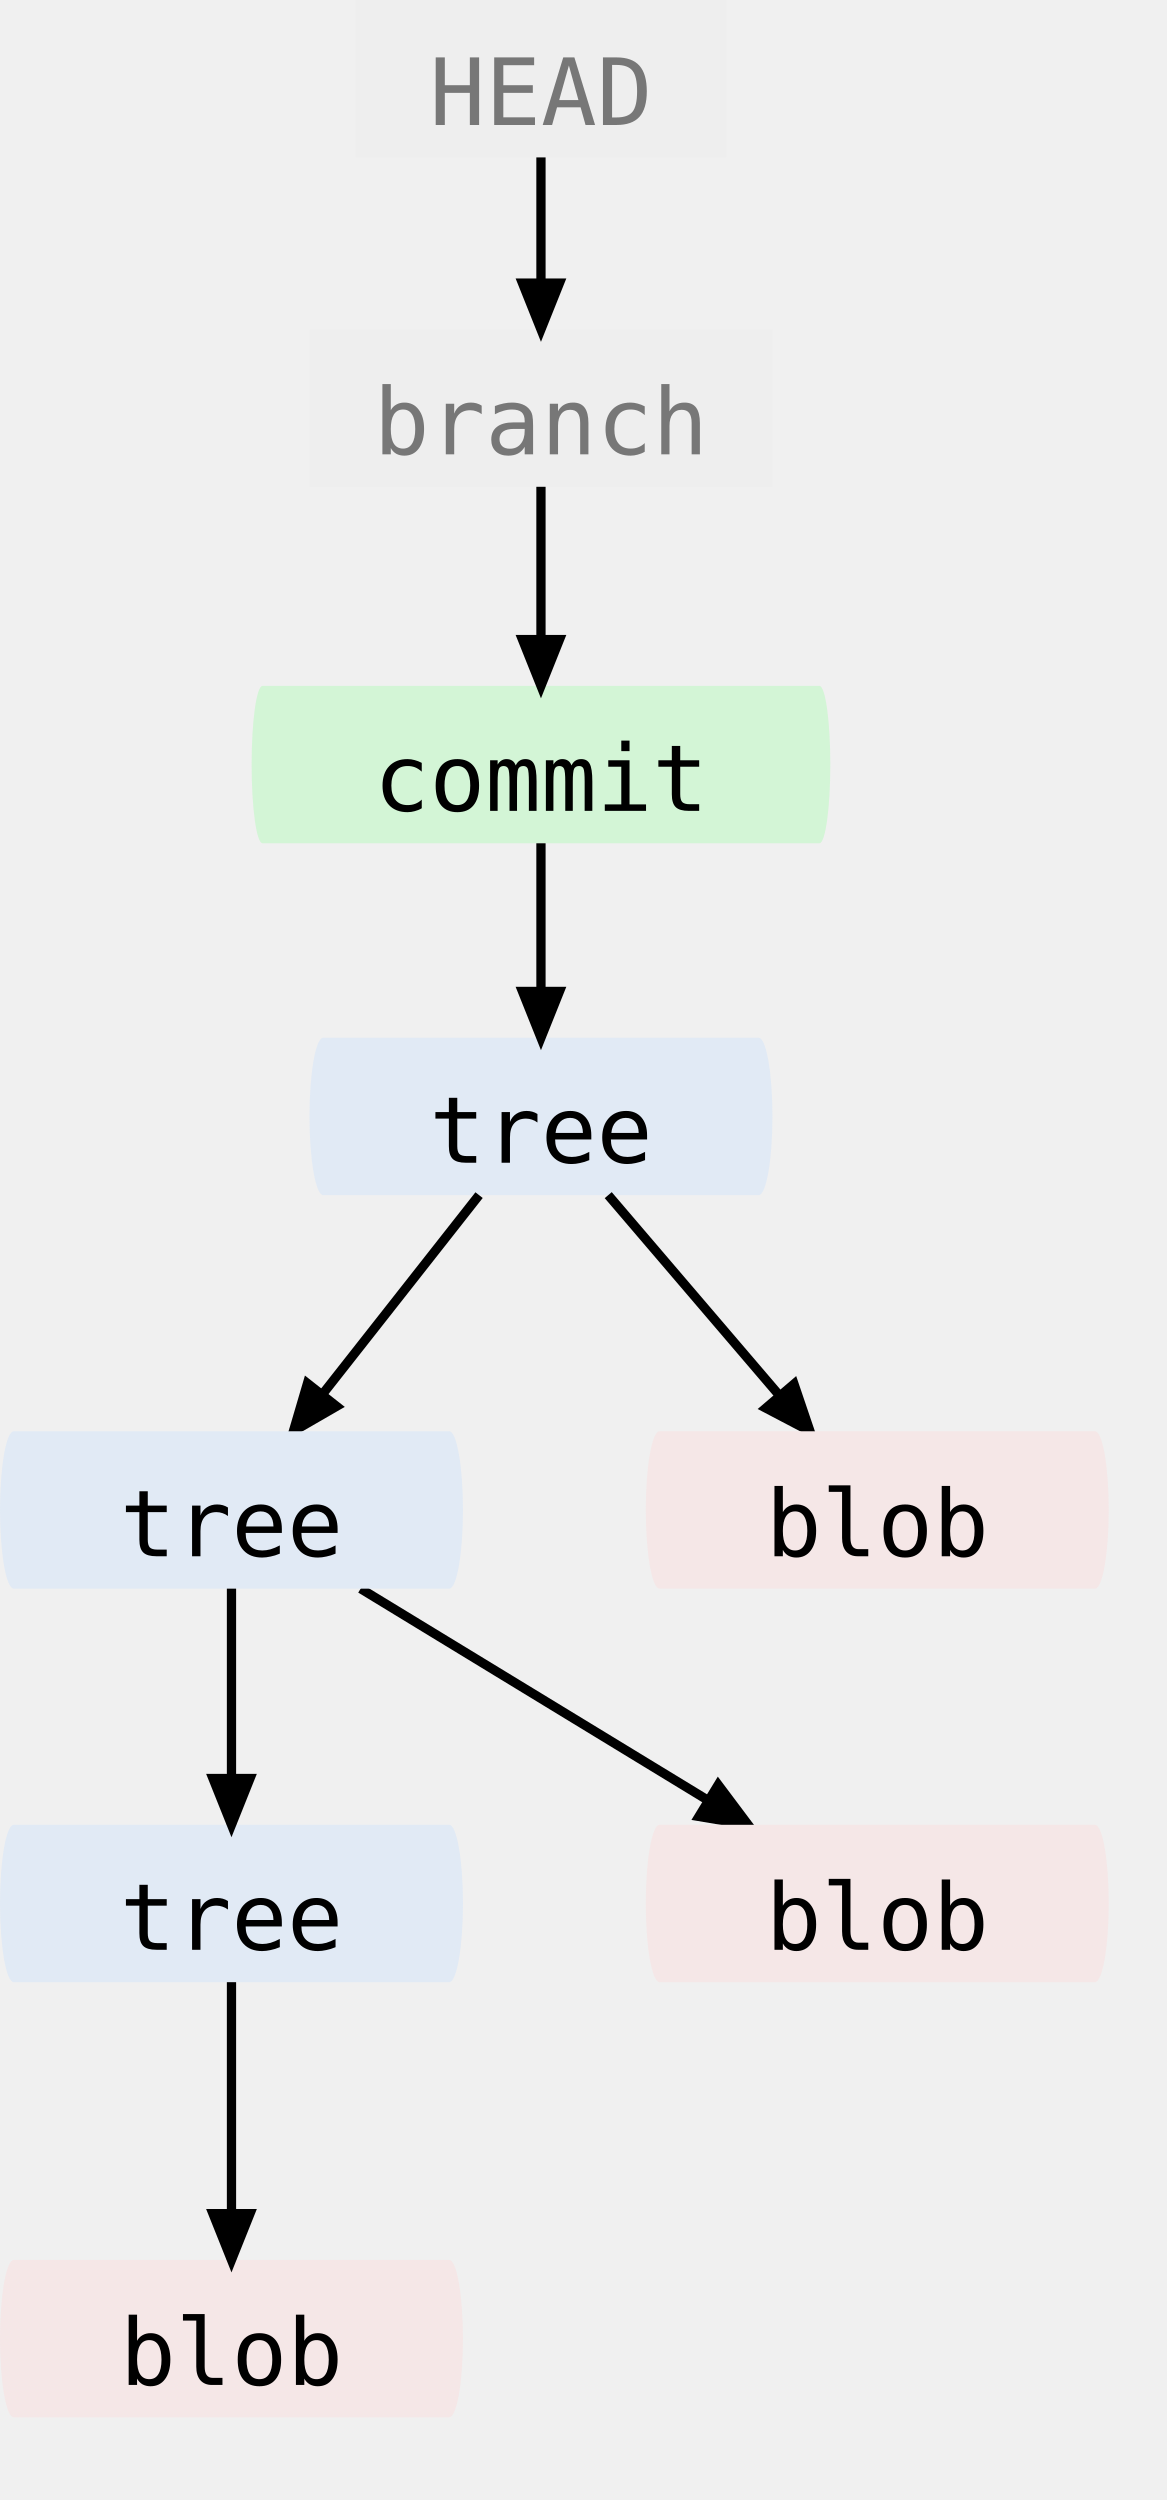
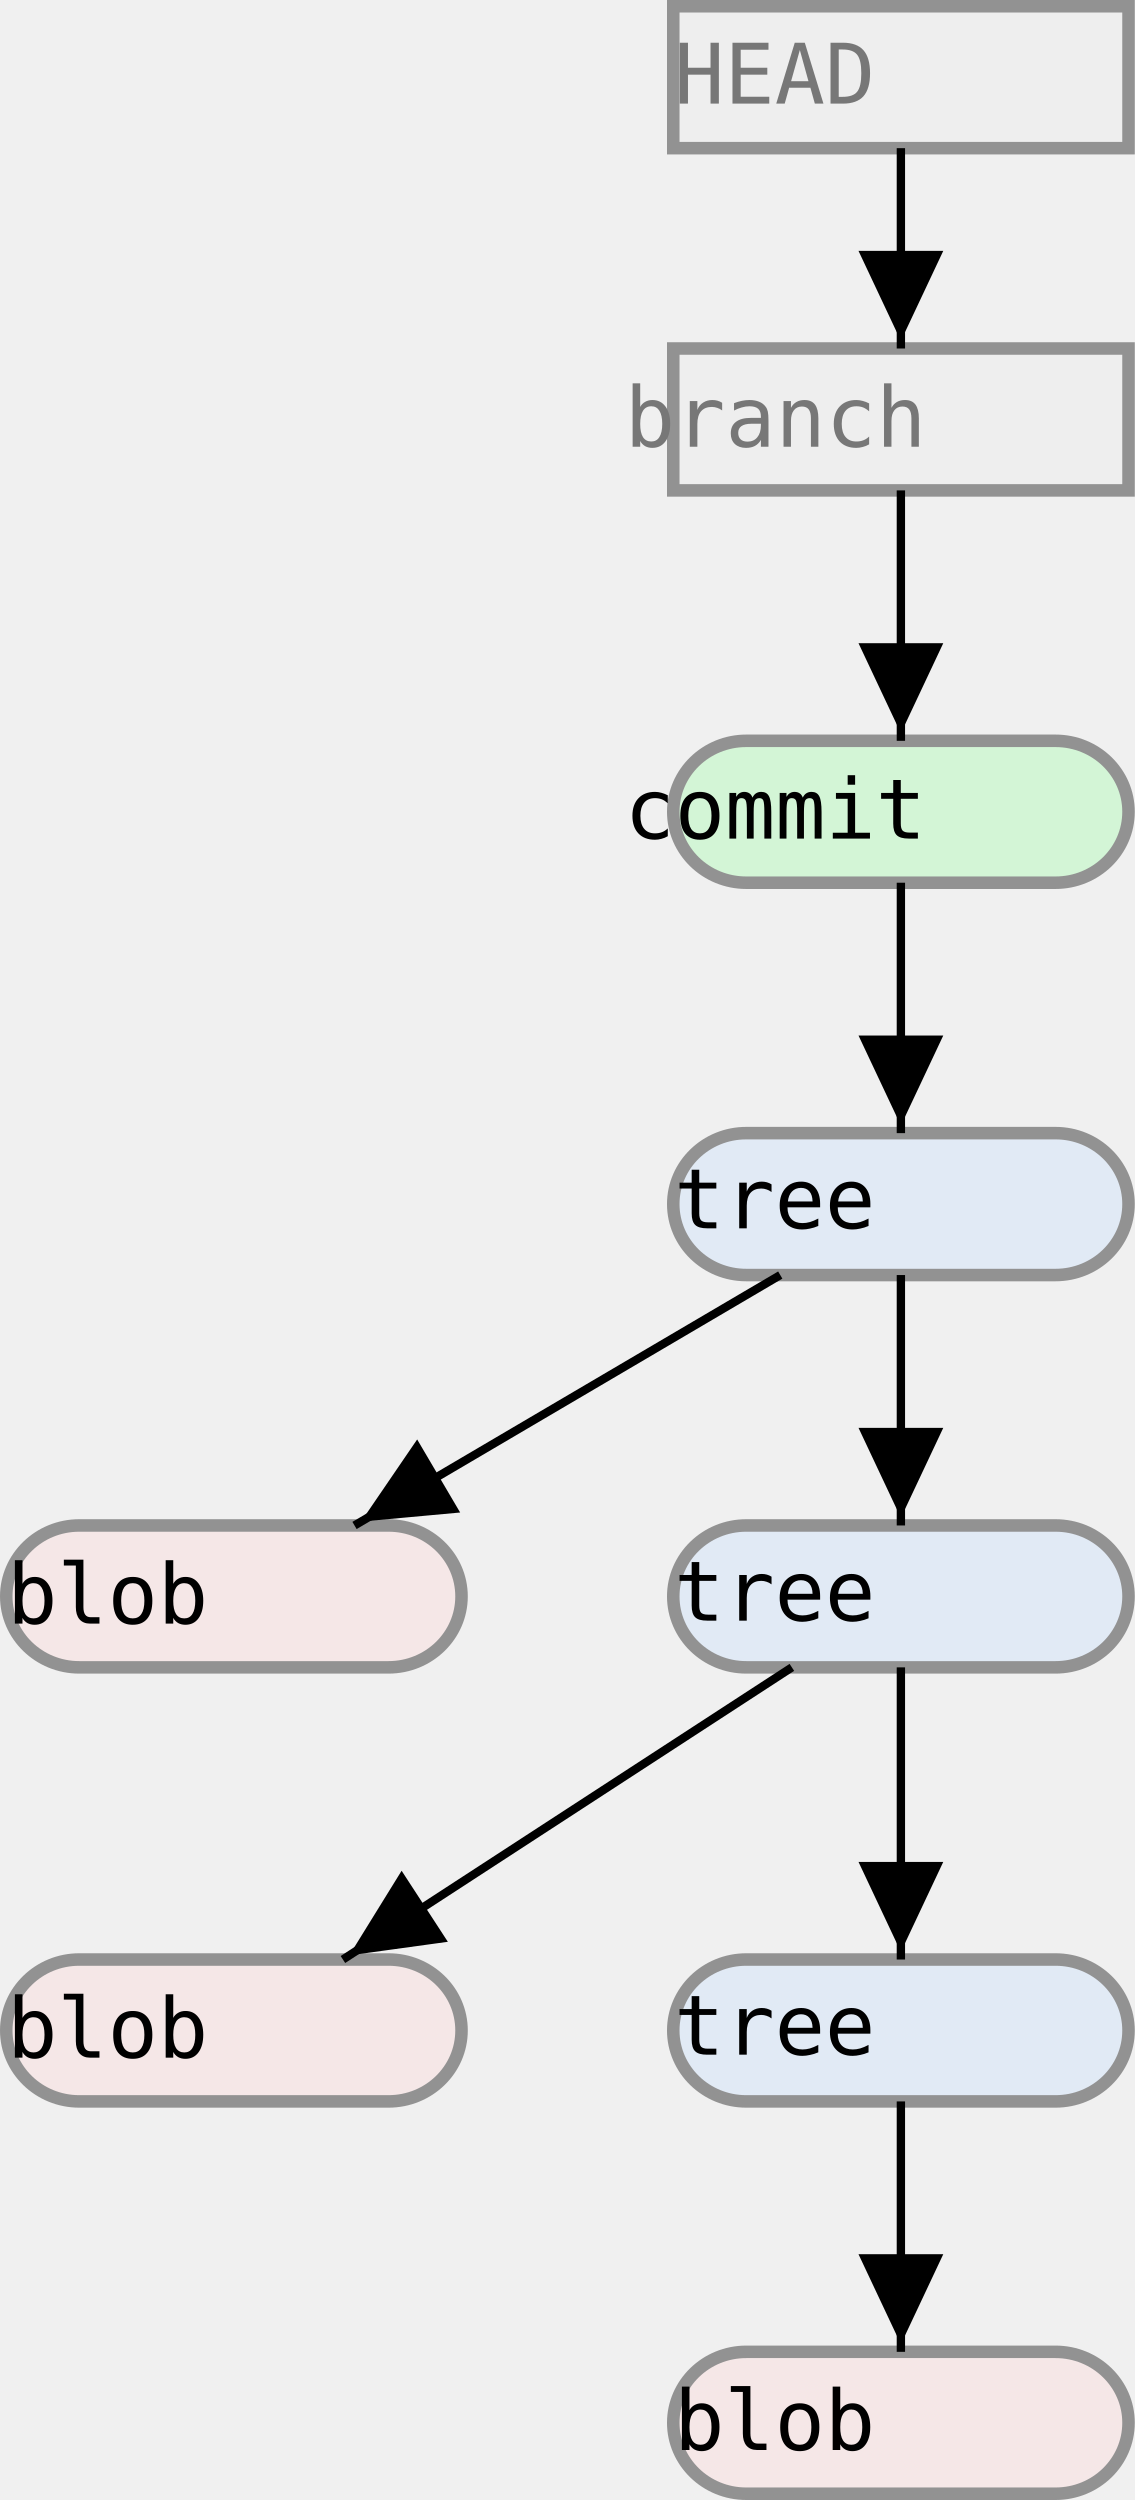
- <svg xmlns="http://www.w3.org/2000/svg" width="126.0" height="270.0">
-   <defs>
-     <marker orient="auto" refY="0.0" refX="0.0" id="Arrow1Lend_000000_1.000000px" style="overflow:visible;">
-       <path id="path_Arrow1Lend_000000_1.000000px" d="M -5,0.0 L -5,-2.0 L 0.0,0.0 L -5,2.0 z " style="fill:#000000;fill-rule:evenodd;stroke:#000000;stroke-width:1.0px;marker-start:none;" transform="scale(1)" />
+ <svg xmlns="http://www.w3.org/2000/svg" width="135.947" height="299.5" version="1.1" id="svg86" xml:space="preserve">
+   <defs id="defs6">
+     <marker orient="auto" refY="0" refX="0" id="Arrow1Lend_000000_1.000000px" style="overflow:visible">
+       <path id="path_Arrow1Lend_000000_1.000000px" d="M -5,0 V -2 L 0,0 -5,2 Z" style="fill:#000000;fill-rule:evenodd;stroke:#000000;stroke-width:1px;marker-start:none" />
+     </marker>
+     <marker orient="auto" refY="0" refX="0" id="Arrow1Lend_cccccc_1.000000px" style="overflow:visible">
+       <path id="path_Arrow1Lend_cccccc_1.000000px" d="M -5,0 V -2 L 0,0 -5,2 Z" style="fill:#cccccc;fill-rule:evenodd;stroke:#cccccc;stroke-width:1px;marker-start:none" />
+     </marker>
+     <marker orient="auto" refY="0" refX="0" id="Arrow1Lend_000000_1.000000px-4" style="overflow:visible">
+       <path id="path_Arrow1Lend_000000_1.000000px-74" d="M -5,0 V -2 L 0,0 -5,2 Z" style="fill:#000000;fill-rule:evenodd;stroke:#000000;stroke-width:1px;marker-start:none" />
+     </marker>
+     <rect x="318.086" y="219.016" width="10.384" height="29.798" id="rect3302" />
+     <marker orient="auto" refY="0" refX="0" id="Arrow1Lend_000000_1.000000px-6" style="overflow:visible">
+       <path id="path_Arrow1Lend_000000_1.000000px-7" d="M -5,0 V -2 L 0,0 -5,2 Z" style="fill:#000000;fill-rule:evenodd;stroke:#000000;stroke-width:1px;marker-start:none" />
+     </marker>
+     <marker style="overflow:visible" id="TriangleStart-0-1-82-4" refX="4" refY="0" orient="auto-start-reverse" markerWidth="10.784" markerHeight="10.155" viewBox="0 0 5.324 6.155" preserveAspectRatio="none">
+       <path transform="scale(0.5)" style="fill:context-stroke;fill-rule:evenodd;stroke:context-stroke;stroke-width:1pt" d="M 5.77,0 -2.88,5 V -5 Z" id="path135-8-9-9-3" />
+     </marker>
+     <marker style="overflow:visible" id="TriangleStart-0-1-82-7" refX="4" refY="0" orient="auto-start-reverse" markerWidth="10.784" markerHeight="10.155" viewBox="0 0 5.324 6.155" preserveAspectRatio="none">
+       <path transform="scale(0.5)" style="fill:context-stroke;fill-rule:evenodd;stroke:context-stroke;stroke-width:1pt" d="M 5.77,0 -2.88,5 V -5 Z" id="path135-8-9-9-8" />
+     </marker>
+     <marker style="overflow:visible" id="TriangleStart-0-1-82-8" refX="4" refY="0" orient="auto-start-reverse" markerWidth="10.784" markerHeight="10.155" viewBox="0 0 5.324 6.155" preserveAspectRatio="none">
+       <path transform="scale(0.5)" style="fill:context-stroke;fill-rule:evenodd;stroke:context-stroke;stroke-width:1pt" d="M 5.77,0 -2.88,5 V -5 Z" id="path135-8-9-9-84" />
+     </marker>
+     <marker style="overflow:visible" id="TriangleStart-0-1-82-2" refX="4" refY="0" orient="auto-start-reverse" markerWidth="10.784" markerHeight="10.155" viewBox="0 0 5.324 6.155" preserveAspectRatio="none">
+       <path transform="scale(0.5)" style="fill:context-stroke;fill-rule:evenodd;stroke:context-stroke;stroke-width:1pt" d="M 5.77,0 -2.88,5 V -5 Z" id="path135-8-9-9-0" />
+     </marker>
+     <marker style="overflow:visible" id="TriangleStart-0-1-82-9" refX="4" refY="0" orient="auto-start-reverse" markerWidth="10.784" markerHeight="10.155" viewBox="0 0 5.324 6.155" preserveAspectRatio="none">
+       <path transform="scale(0.5)" style="fill:context-stroke;fill-rule:evenodd;stroke:context-stroke;stroke-width:1pt" d="M 5.77,0 -2.88,5 V -5 Z" id="path135-8-9-9-2" />
+     </marker>
+     <marker style="overflow:visible" id="TriangleStart-0-1-82-49" refX="4" refY="0" orient="auto-start-reverse" markerWidth="10.784" markerHeight="10.155" viewBox="0 0 5.324 6.155" preserveAspectRatio="none">
+       <path transform="scale(0.5)" style="fill:context-stroke;fill-rule:evenodd;stroke:context-stroke;stroke-width:1pt" d="M 5.77,0 -2.88,5 V -5 Z" id="path135-8-9-9-5" />
+     </marker>
+     <marker style="overflow:visible" id="TriangleStart-0-1-82-87" refX="4" refY="0" orient="auto-start-reverse" markerWidth="10.784" markerHeight="10.155" viewBox="0 0 5.324 6.155" preserveAspectRatio="none">
+       <path transform="scale(0.5)" style="fill:context-stroke;fill-rule:evenodd;stroke:context-stroke;stroke-width:1pt" d="M 5.77,0 -2.88,5 V -5 Z" id="path135-8-9-9-1" />
+     </marker>
+     <marker style="overflow:visible" id="TriangleStart-0-1-82-49-7" refX="4" refY="0" orient="auto-start-reverse" markerWidth="10.784" markerHeight="10.155" viewBox="0 0 5.324 6.155" preserveAspectRatio="none">
+       <path transform="scale(0.5)" style="fill:context-stroke;fill-rule:evenodd;stroke:context-stroke;stroke-width:1pt" d="M 5.77,0 -2.88,5 V -5 Z" id="path135-8-9-9-5-5" />
+     </marker>
+     <marker orient="auto" refY="0" refX="0" id="Arrow1Lend_000000_1.000000px-5" style="overflow:visible">
+       <path id="path_Arrow1Lend_000000_1.000000px-741" d="M -5,0 V -2 L 0,0 -5,2 Z" style="fill:#000000;fill-rule:evenodd;stroke:#000000;stroke-width:1px;marker-start:none" />
    </marker>
  </defs>
-   <g transform="translate(-2.75568,-5.499)">
-     <g style="fill:#fff;stroke:#000000;stroke-width:1px">
-       <rect id="1083" width="62.5" height="17.0" x="29.93" y="79.574" rx="1.178" ry="8.5" style="fill:#d3f5d6;stroke:none;stroke-width:3px" />
-       <text id="1083_text" x="39.93" y="82.574" style="fill:#000000;stroke:#000000;stroke-width:0;font-family: Inconsolata;font-size:10px">
-         <tspan id="1083_line1" text-anchor="middle" x="61.18" y="93.074" text-align="center" font-family="Inconsolata" font-size="10.0px" fill="#000000" stroke="#000000">commit</tspan>
-       </text>
-       <rect id="1084" width="50.0" height="17.0" x="36.18" y="117.574" rx="1.489" ry="8.5" style="fill:#e1eaf5;stroke:none;stroke-width:3px" />
-       <text id="1084_text" x="46.18" y="120.574" style="fill:#000000;stroke:#000000;stroke-width:0;font-family: Inconsolata;font-size:10px">
-         <tspan id="1084_line1" text-anchor="middle" x="61.18" y="131.074" text-align="center" font-family="Inconsolata" font-size="10.0px" fill="#000000" stroke="#000000">tree</tspan>
-       </text>
-       <path id="1085" style="stroke:#000000;marker-end:url(#Arrow1Lend_000000_1.000000px);marker-start:none;fill:none" d="M 61.18,96.574 L 61.18,117.574" />
-       <path id="1086" style="stroke:#000000;marker-end:url(#Arrow1Lend_000000_1.000000px);marker-start:none;fill:none" d="M 68.444,134.574 L 90.236,160.074" />
-       <path id="1087" style="stroke:#000000;marker-end:url(#Arrow1Lend_000000_1.000000px);marker-start:none;fill:none" d="M 54.495,134.574 L 34.441,160.074" />
-       <path id="1088" style="stroke:#000000;marker-end:url(#Arrow1Lend_000000_1.000000px);marker-start:none;fill:none" d="M 41.705,177.074 L 83.551,202.574" />
-       <rect id="1089" width="50.0" height="17.0" x="2.756" y="249.574" rx="1.489" ry="8.5" style="fill:#f5e7e7;stroke:none;stroke-width:3px" />
-       <text id="1089_text" x="12.756" y="252.574" style="fill:#000000;stroke:#000000;stroke-width:0;font-family: Inconsolata;font-size:10px">
-         <tspan id="1089_line1" text-anchor="middle" x="27.756" y="263.074" text-align="center" font-family="Inconsolata" font-size="10.0px" fill="#000000" stroke="#000000">blob</tspan>
-       </text>
-       <rect id="1090" width="50.0" height="17.0" x="2.756" y="202.574" rx="1.489" ry="8.5" style="fill:#e1eaf5;stroke:none;stroke-width:3px" />
-       <text id="1090_text" x="12.756" y="205.574" style="fill:#000000;stroke:#000000;stroke-width:0;font-family: Inconsolata;font-size:10px">
-         <tspan id="1090_line1" text-anchor="middle" x="27.756" y="216.074" text-align="center" font-family="Inconsolata" font-size="10.0px" fill="#000000" stroke="#000000">tree</tspan>
-       </text>
-       <rect id="1091" width="50.0" height="17.0" x="2.756" y="160.074" rx="1.489" ry="8.5" style="fill:#e1eaf5;stroke:none;stroke-width:3px" />
-       <text id="1091_text" x="12.756" y="163.074" style="fill:#000000;stroke:#000000;stroke-width:0;font-family: Inconsolata;font-size:10px">
-         <tspan id="1091_line1" text-anchor="middle" x="27.756" y="173.574" text-align="center" font-family="Inconsolata" font-size="10.0px" fill="#000000" stroke="#000000">tree</tspan>
-       </text>
-       <rect id="1092" width="50.0" height="17.0" x="72.5" y="160.074" rx="1.489" ry="8.5" style="fill:#f5e7e7;stroke:none;stroke-width:3px" />
-       <text id="1092_text" x="82.5" y="163.074" style="fill:#000000;stroke:#000000;stroke-width:0;font-family: Inconsolata;font-size:10px">
-         <tspan id="1092_line1" text-anchor="middle" x="97.5" y="173.574" text-align="center" font-family="Inconsolata" font-size="10.0px" fill="#000000" stroke="#000000">blob</tspan>
-       </text>
-       <path id="1100" style="stroke:#000000;marker-end:url(#Arrow1Lend_000000_1.000000px);marker-start:none;fill:none" d="M 27.756,177.074 L 27.756,202.574" />
-       <rect id="1101" width="50.0" height="17.0" x="72.5" y="202.574" rx="1.489" ry="8.5" style="fill:#f5e7e7;stroke:none;stroke-width:3px" />
-       <text id="1101_text" x="82.5" y="205.574" style="fill:#000000;stroke:#000000;stroke-width:0;font-family: Inconsolata;font-size:10px">
-         <tspan id="1101_line1" text-anchor="middle" x="97.5" y="216.074" text-align="center" font-family="Inconsolata" font-size="10.0px" fill="#000000" stroke="#000000">blob</tspan>
-       </text>
-       <path id="1102" style="stroke:#000000;marker-end:url(#Arrow1Lend_000000_1.000000px);marker-start:none;fill:none" d="M 27.756,219.574 L 27.756,249.574" />
-       <rect id="1239" width="50.0" height="17.0" x="36.18" y="41.073" style="fill:#eeeeee;stroke:none;stroke-width:2px" />
-       <text id="1239_text" x="46.18" y="44.073" style="fill:#cccccc;stroke:#cccccc;stroke-width:0;font-family: Inconsolata;font-size:10px">
-         <tspan id="1239_line1" text-anchor="middle" x="61.18" y="54.573" text-align="center" font-family="Inconsolata" font-size="10.0px" fill="#777777" stroke="#777777">branch</tspan>
-       </text>
-       <rect id="1240" width="40.0" height="17.0" x="41.18" y="5.499" style="fill:#eeeeee;stroke:none;stroke-width:2px" />
-       <text id="1240_text" x="51.18" y="8.499" style="fill:#cccccc;stroke:#cccccc;stroke-width:0;font-family: Inconsolata;font-size:10px">
-         <tspan id="1240_line1" text-anchor="middle" x="61.18" y="18.999" text-align="center" font-family="Inconsolata" font-size="10.0px" fill="#777777" stroke="#777777">HEAD</tspan>
-       </text>
-       <path id="1241" style="stroke:#000000;marker-end:url(#Arrow1Lend_000000_1.000000px);marker-start:none;fill:none" d="M 61.18,58.073 L 61.18,79.574" />
-       <path id="1242" style="stroke:#000000;marker-end:url(#Arrow1Lend_000000_1.000000px);marker-start:none;fill:none" d="M 61.18,22.499 L 61.18,41.073" />
-     </g>
+   <g id="g3611" transform="translate(-153.9057,0.75)">
+     <rect id="1215" width="54.541" height="17" x="234.562" y="88" rx="8.745" ry="8.5" style="fill:#d3f5d6;stroke:#929292;stroke-width:1.5;stroke-dasharray:none;stroke-opacity:1" />
+     <text id="1215_text" x="240.582" y="89.21" style="font-size:10px;font-family:Inconsolata;fill:#cccccc;stroke:#cccccc;stroke-width:0">
+       <tspan id="1215_line1" text-anchor="middle" x="261.832" y="99.71" text-align="center" font-family="Inconsolata" font-size="10px" fill="#000000" stroke="#000000">commit</tspan>
+     </text>
  </g>
+   <g id="g3594" transform="translate(-153.9057,0.75)">
+     <rect id="1215-3" width="54.541" height="17" x="234.562" y="135" rx="8.745" ry="8.5" style="fill:#e1eaf5;fill-opacity:1;stroke:#929292;stroke-width:1.5;stroke-dasharray:none;stroke-opacity:1" />
+     <text id="1216_text" x="246.769" y="135.905" style="font-size:10px;font-family:Inconsolata;fill:#cccccc;stroke:#cccccc;stroke-width:0">
+       <tspan id="1216_line1" text-anchor="middle" x="261.769" y="146.405" text-align="center" font-family="Inconsolata" font-size="10px" fill="#000000" stroke="#000000">tree</tspan>
+     </text>
+   </g>
+   <g id="g3594-0" transform="translate(-153.9057,99.75)">
+     <rect id="1215-3-2" width="54.541" height="17" x="234.562" y="135" rx="8.745" ry="8.5" style="fill:#e1eaf5;fill-opacity:1;stroke:#929292;stroke-width:1.5;stroke-dasharray:none;stroke-opacity:1" />
+     <text id="1216_text-3" x="246.769" y="135.905" style="font-size:10px;font-family:Inconsolata;fill:#cccccc;stroke:#cccccc;stroke-width:0">
+       <tspan id="1216_line1-7" text-anchor="middle" x="261.769" y="146.405" text-align="center" font-family="Inconsolata" font-size="10px" fill="#000000" stroke="#000000">tree</tspan>
+     </text>
+   </g>
+   <g id="g3594-5" transform="translate(-153.9057,47.75)">
+     <rect id="1215-3-9" width="54.541" height="17" x="234.562" y="135" rx="8.745" ry="8.5" style="fill:#e1eaf5;fill-opacity:1;stroke:#929292;stroke-width:1.5;stroke-dasharray:none;stroke-opacity:1" />
+     <text id="1216_text-2" x="246.769" y="135.905" style="font-size:10px;font-family:Inconsolata;fill:#cccccc;stroke:#cccccc;stroke-width:0">
+       <tspan id="1216_line1-2" text-anchor="middle" x="261.769" y="146.405" text-align="center" font-family="Inconsolata" font-size="10px" fill="#000000" stroke="#000000">tree</tspan>
+     </text>
+   </g>
+   <g id="g3594-8-5" transform="translate(-273.7647,-93.25)" style="stroke:#929292;stroke-opacity:1" />
+   <g id="g3577-0" transform="translate(-153.9057,99.75)">
+     <rect id="1215-6-6" width="54.541" height="17" x="234.562" y="182" rx="8.745" ry="8.5" style="fill:#f5e7e7;fill-opacity:1;stroke:#929292;stroke-width:1.5;stroke-dasharray:none;stroke-opacity:1" />
+     <text id="1219_text-2" x="246.752" y="183.26" style="font-size:10px;font-family:Inconsolata;fill:#cccccc;stroke:#cccccc;stroke-width:0">
+       <tspan id="1219_line1-61" text-anchor="middle" x="261.752" y="193.76" text-align="center" font-family="Inconsolata" font-size="10px" fill="#000000" stroke="#000000">blob</tspan>
+     </text>
+   </g>
+   <g id="g3577-8" transform="translate(-233.8117,52.75)">
+     <rect id="1215-6-7" width="54.541" height="17" x="234.562" y="182" rx="8.745" ry="8.5" style="fill:#f5e7e7;fill-opacity:1;stroke:#929292;stroke-width:1.5;stroke-dasharray:none;stroke-opacity:1" />
+     <text id="1219_text-9" x="246.752" y="183.26" style="font-size:10px;font-family:Inconsolata;fill:#cccccc;stroke:#cccccc;stroke-width:0">
+       <tspan id="1219_line1-2" text-anchor="middle" x="261.752" y="193.76" text-align="center" font-family="Inconsolata" font-size="10px" fill="#000000" stroke="#000000">blob</tspan>
+     </text>
+   </g>
+   <g id="g3577-8-3" transform="translate(-233.8117,0.75)">
+     <rect id="1215-6-7-0" width="54.541" height="17" x="234.562" y="182" rx="8.745" ry="8.5" style="fill:#f5e7e7;fill-opacity:1;stroke:#929292;stroke-width:1.5;stroke-dasharray:none;stroke-opacity:1" />
+     <text id="1219_text-9-4" x="246.752" y="183.26" style="font-size:10px;font-family:Inconsolata;fill:#cccccc;stroke:#cccccc;stroke-width:0">
+       <tspan id="1219_line1-2-4" text-anchor="middle" x="261.752" y="193.76" text-align="center" font-family="Inconsolata" font-size="10px" fill="#000000" stroke="#000000">blob</tspan>
+     </text>
+   </g>
+   <g id="g3628" transform="translate(-153.9057,0.75)">
+     <rect id="1215-7" width="54.541" height="17" x="234.562" y="41" rx="0" ry="0" style="fill:#eeeeee;fill-opacity:1;stroke:#929292;stroke-width:1.5;stroke-dasharray:none;stroke-opacity:1" />
+     <text id="1227_text" x="246.872" y="42.265" style="font-size:10px;font-family:Inconsolata;fill:#cccccc;stroke:#cccccc;stroke-width:0">
+       <tspan id="1227_line1" text-anchor="middle" x="261.872" y="52.765" text-align="center" font-family="Inconsolata" font-size="10px" fill="#777777" stroke="#777777">branch</tspan>
+     </text>
+   </g>
+   <g id="g3645" transform="translate(-153.9057,0.75)">
+     <rect id="1215-5" width="54.541" height="17" x="234.562" y="-3.8146972e-08" rx="0" ry="0" style="fill:#eeeeee;fill-opacity:1;stroke:#929292;stroke-width:1.5;stroke-dasharray:none;stroke-opacity:1" />
+     <text id="1228_text" x="251.762" y="1.165" style="font-size:10px;font-family:Inconsolata;fill:#cccccc;stroke:#cccccc;stroke-width:0">
+       <tspan id="1228_line1" text-anchor="middle" x="261.762" y="11.665" text-align="center" font-family="Inconsolata" font-size="10px" fill="#777777" stroke="#777777">HEAD</tspan>
+     </text>
+   </g>
+   <path style="display:inline;fill:none;fill-rule:evenodd;stroke:#000000;stroke-width:1px;stroke-linecap:butt;stroke-linejoin:miter;stroke-opacity:1;marker-end:url(#TriangleStart-0-1-82-4)" d="m 107.926,17.75 0,24" id="a_1-1-6-9-0" />
+   <path style="display:inline;fill:none;fill-rule:evenodd;stroke:#000000;stroke-width:1px;stroke-linecap:butt;stroke-linejoin:miter;stroke-opacity:1;marker-end:url(#TriangleStart-0-1-82-7)" d="m 107.926,58.75 v 30" id="a_1-1-6-9-6" />
+   <path style="display:inline;fill:none;fill-rule:evenodd;stroke:#000000;stroke-width:1px;stroke-linecap:butt;stroke-linejoin:miter;stroke-opacity:1;marker-end:url(#TriangleStart-0-1-82-8)" d="m 107.926,105.75 v 30" id="a_1-1-6-9-3" />
+   <path style="display:inline;fill:none;fill-rule:evenodd;stroke:#000000;stroke-width:1px;stroke-linecap:butt;stroke-linejoin:miter;stroke-opacity:1;marker-end:url(#TriangleStart-0-1-82-2)" d="m 107.926,199.75 v 35" id="a_1-1-6-9-68" />
+   <path style="display:inline;fill:none;fill-rule:evenodd;stroke:#000000;stroke-width:1px;stroke-linecap:butt;stroke-linejoin:miter;stroke-opacity:1;marker-end:url(#TriangleStart-0-1-82-9)" d="m 107.926,251.75 v 30" id="a_1-1-6-9-66" />
+   <path style="display:inline;fill:none;fill-rule:evenodd;stroke:#000000;stroke-width:1px;stroke-linecap:butt;stroke-linejoin:miter;stroke-opacity:1;marker-end:url(#TriangleStart-0-1-82-49)" d="m 94.865,199.75 -53.783,35" id="a_1-1-6-9-04" />
+   <path style="display:inline;fill:none;fill-rule:evenodd;stroke:#000000;stroke-width:1px;stroke-linecap:butt;stroke-linejoin:miter;stroke-opacity:1;marker-end:url(#TriangleStart-0-1-82-49-7)" d="m 93.475,152.75 -51.004,30" id="a_1-1-6-9-04-9" />
+   <path style="display:inline;fill:none;fill-rule:evenodd;stroke:#000000;stroke-width:1px;stroke-linecap:butt;stroke-linejoin:miter;stroke-opacity:1;marker-end:url(#TriangleStart-0-1-82-87)" d="m 107.926,152.75 v 30" id="a_1-1-6-9-7" />
</svg>
